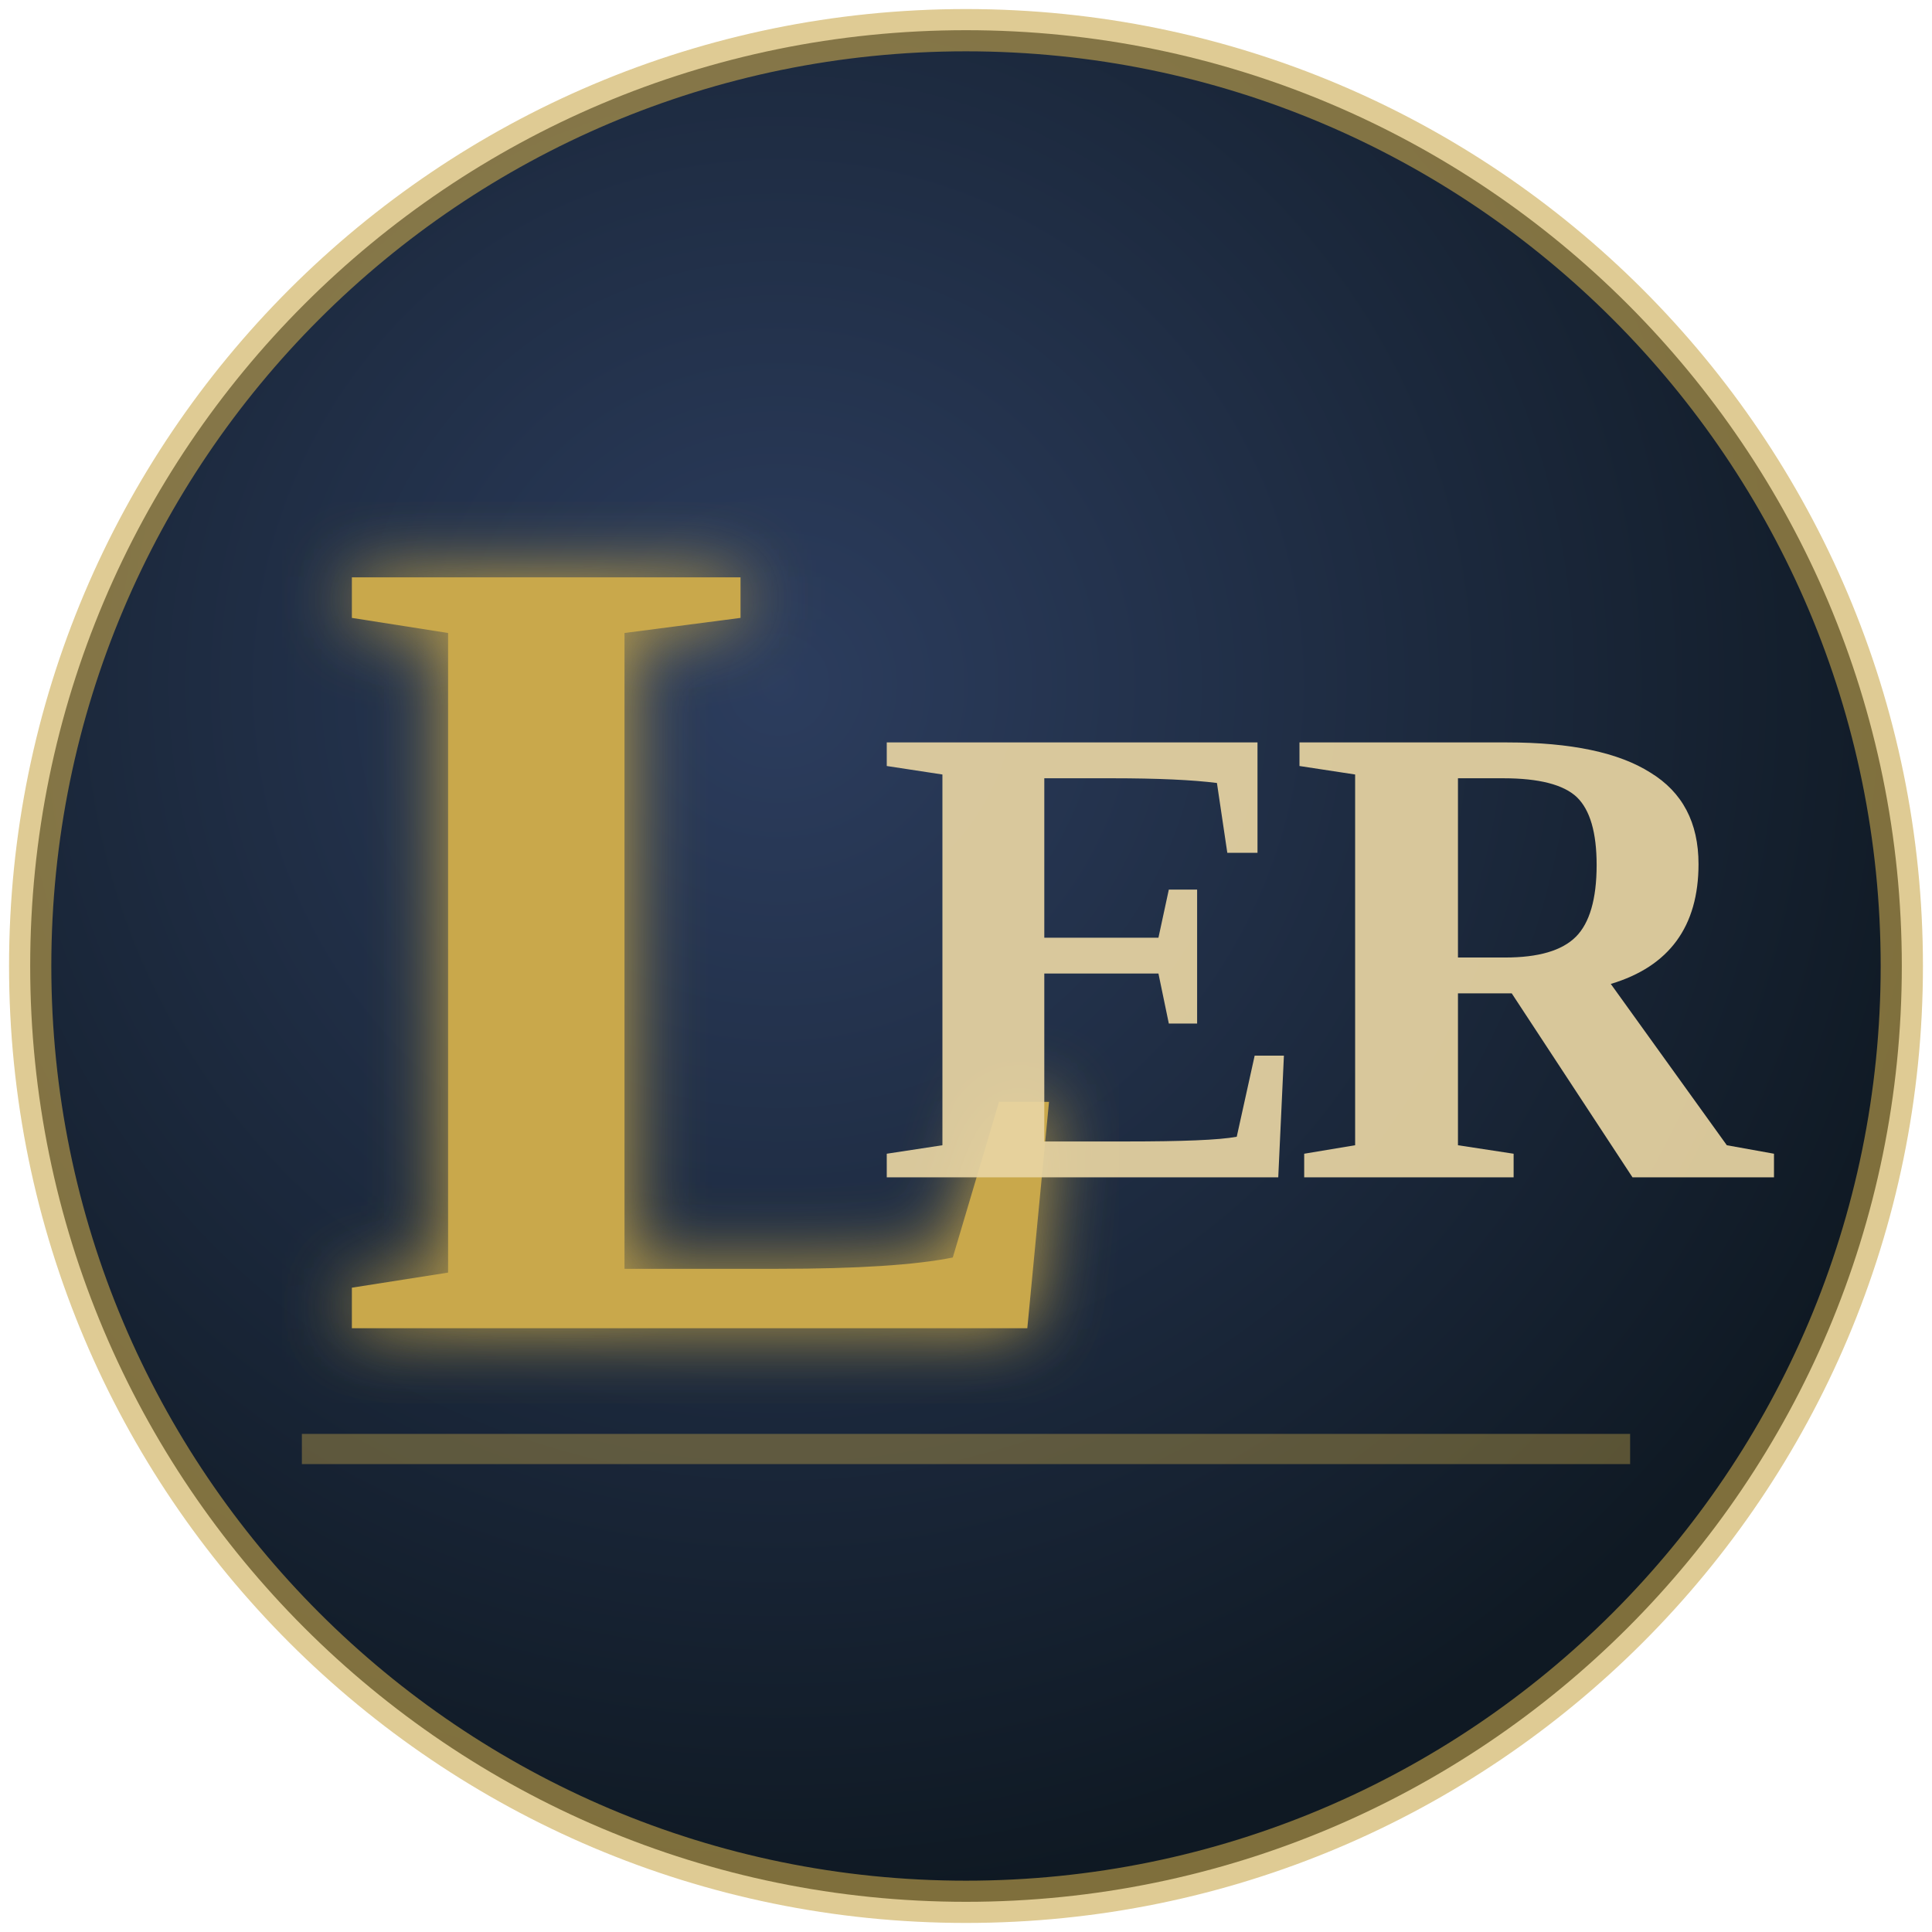
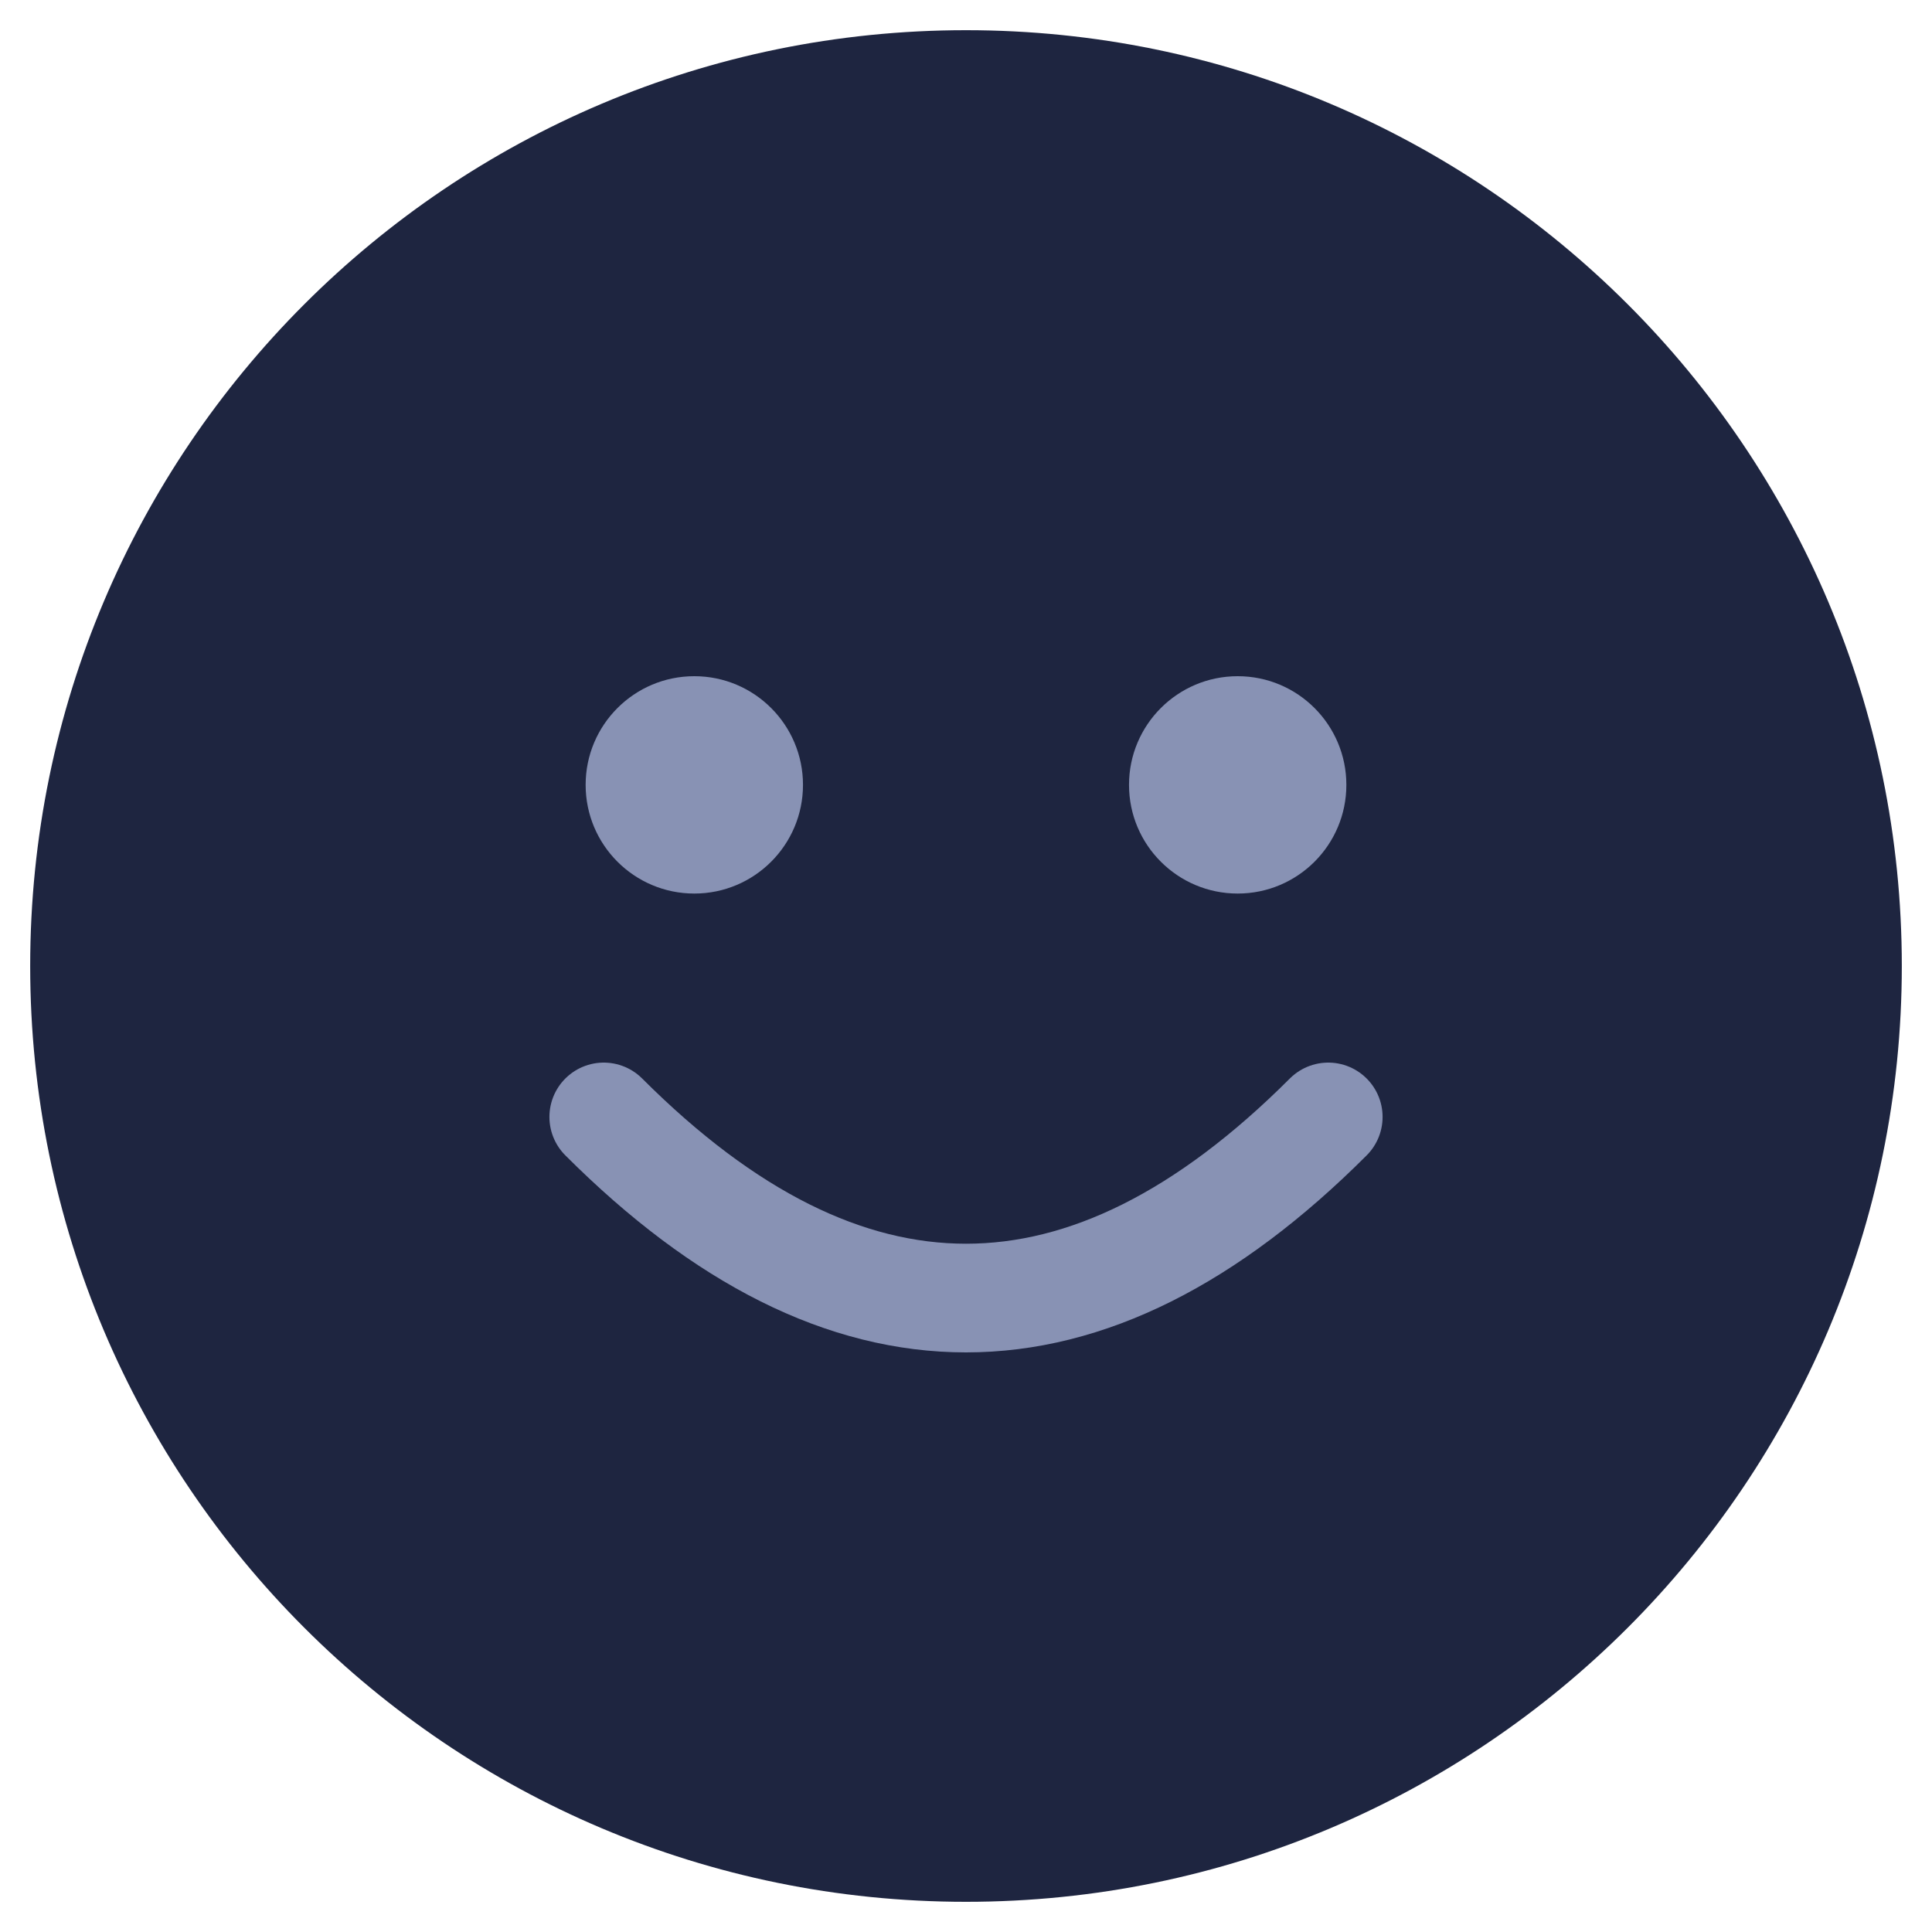
<svg xmlns="http://www.w3.org/2000/svg" viewBox="0 0 32 32">
-   <defs>
-     <radialGradient id="bg" cx="40%" cy="35%" r="65%">
-       <stop offset="0%" stop-color="#2c3d5e" />
-       <stop offset="100%" stop-color="#0f1923" />
-     </radialGradient>
-     <filter id="glow">
-       <feGaussianBlur stdDeviation="0.6" result="blur" />
-       <feMerge>
-         <feMergeNode in="blur" />
-         <feMergeNode in="SourceGraphic" />
-       </feMerge>
-     </filter>
-   </defs>
-   <circle cx="16" cy="16" r="15.5" fill="url(#bg)" />
-   <circle cx="16" cy="16" r="15.5" fill="none" stroke="#c9a84c" stroke-width="0.7" opacity="0.6" />
-   <text x="5.5" y="22" font-family="Georgia, 'Times New Roman', serif" font-size="19" font-weight="bold" fill="#c9a84c" opacity="1" filter="url(#glow)" letter-spacing="-1">L</text>
-   <text x="14.5" y="19.5" font-family="Georgia, 'Times New Roman', serif" font-size="11" font-weight="bold" fill="#e8d5a3" opacity="0.92" letter-spacing="-0.5">ER</text>
-   <line x1="5" y1="24" x2="27" y2="24" stroke="#c9a84c" stroke-width="0.5" opacity="0.4" />
+   <circle cx="16" cy="16" r="15.5" fill="#1e2540" />
+   <circle cx="11.5" cy="13" r="1.8" fill="#8892b4" />
+   <circle cx="20.5" cy="13" r="1.8" fill="#8892b4" />
+   <path d="M10 18.5 Q16 24.5 22 18.5" stroke="#8892b4" stroke-width="1.8" fill="none" stroke-linecap="round" />
</svg>
